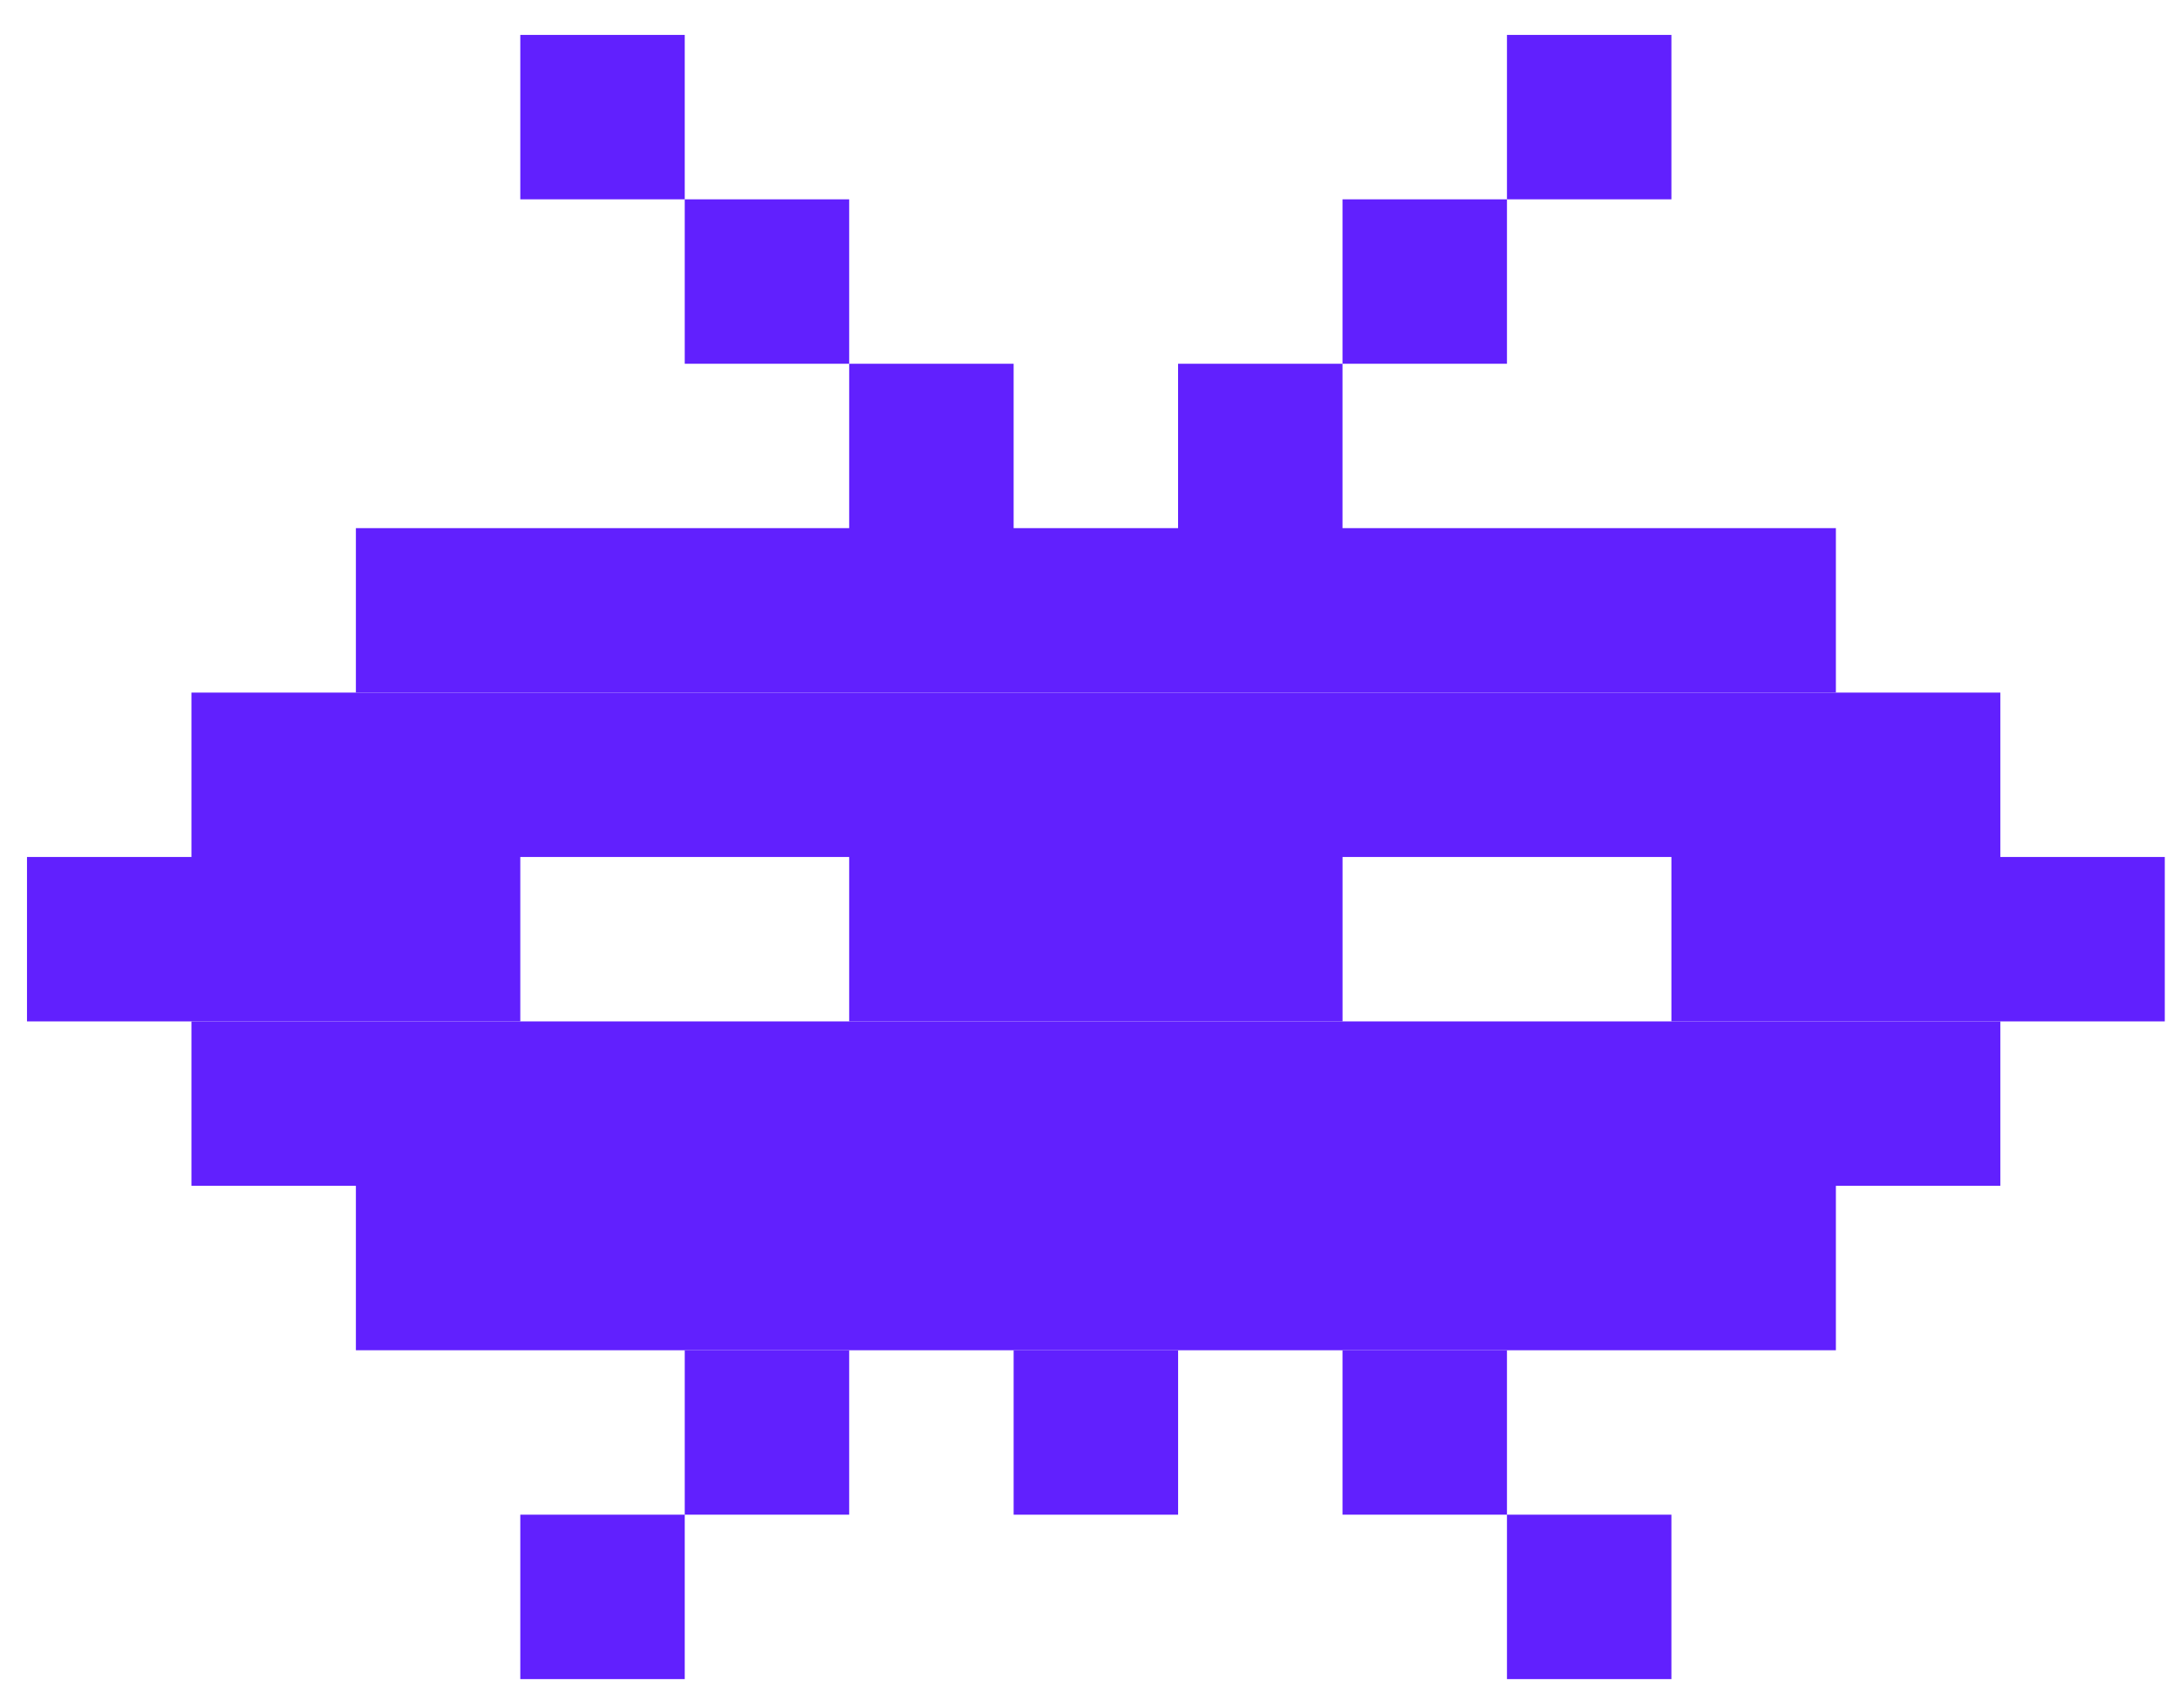
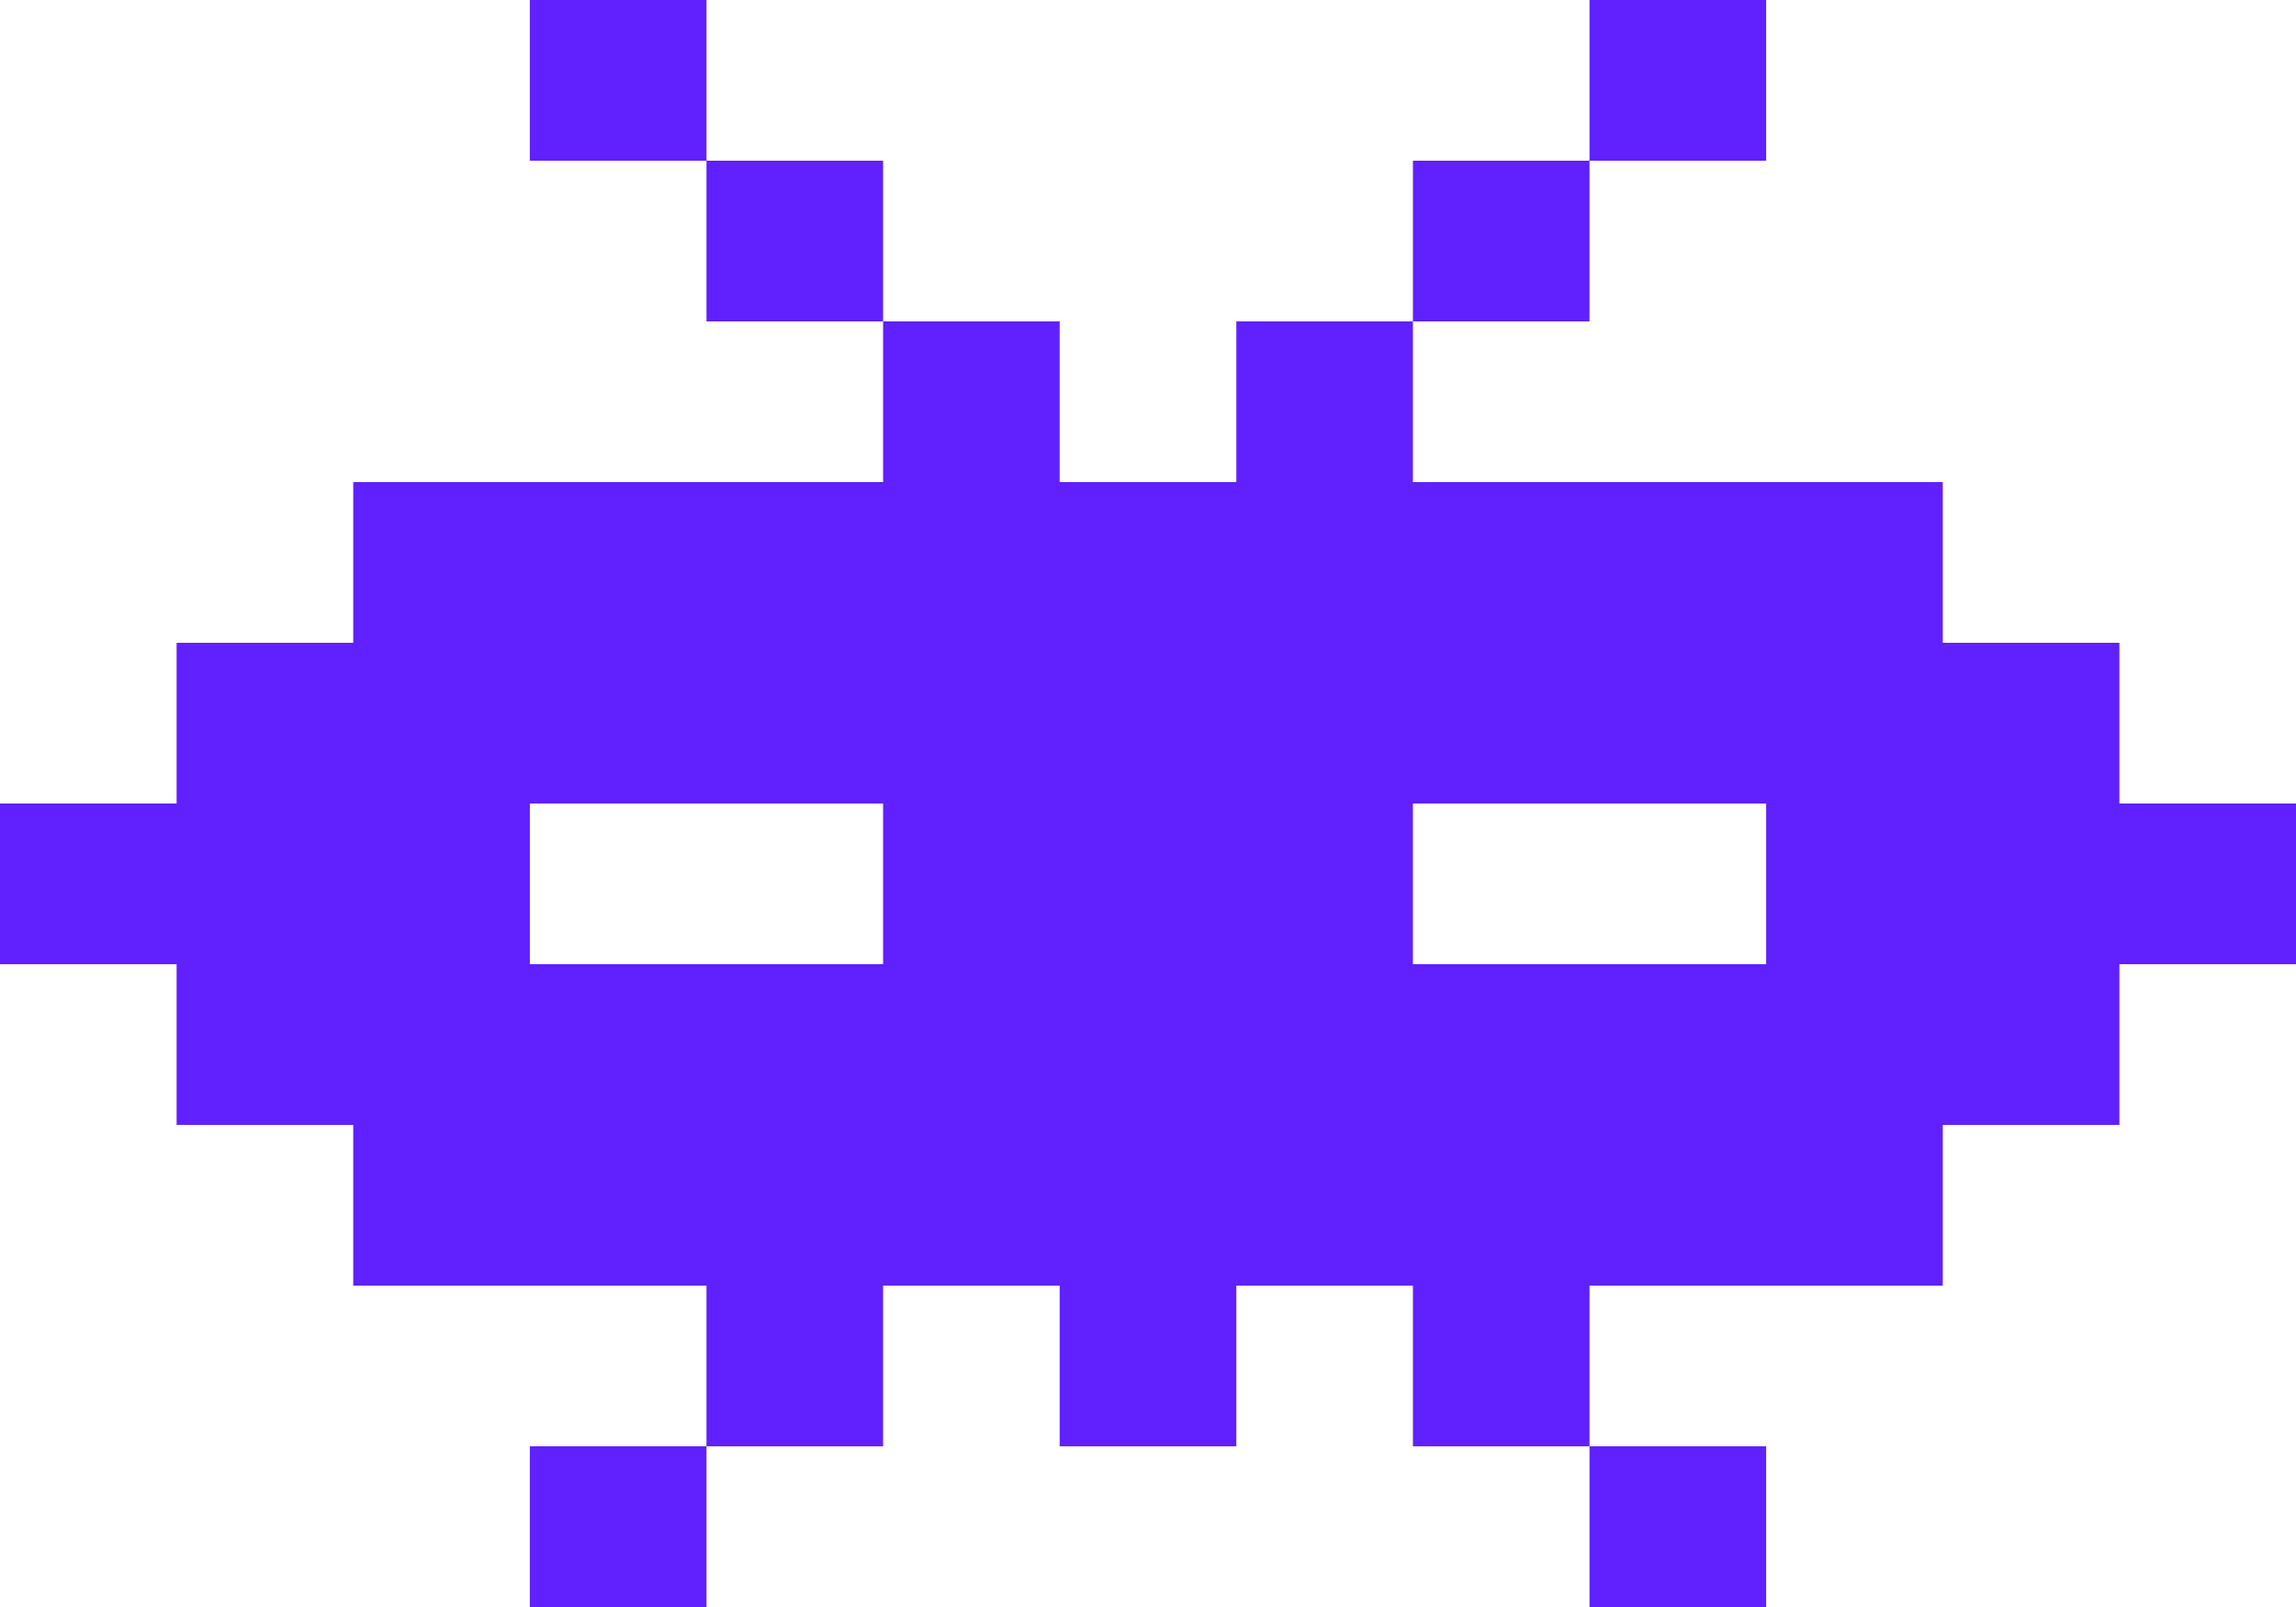
- <svg xmlns="http://www.w3.org/2000/svg" width="60" height="47" viewBox="0 0 60 47" fill="none">
-   <path d="M41.476 46.221H46.002V41.694H41.476V37.169H36.95V41.695L41.476 41.694L41.476 46.221Z" fill="#6120FE" />
-   <path d="M23.372 41.695H18.846V46.221H14.32V41.694L18.846 41.695V37.169H23.372V41.695Z" fill="#6120FE" />
-   <path d="M50.529 37.168H9.795V32.642H5.269V28.116H55.055V32.642H50.529V37.168Z" fill="#6120FE" />
-   <path d="M50.529 14.538V19.064H9.795V14.538H23.372V10.013H27.898V14.538H32.424V10.013H36.95V14.538H50.529Z" fill="#6120FE" />
-   <path fill-rule="evenodd" clip-rule="evenodd" d="M59.581 23.59V28.116H0.743V23.59H5.269V19.065H55.055V23.59H59.581ZM14.32 28.116H23.372V23.59H14.32V28.116ZM46.002 28.116H36.951V23.59H46.002V28.116Z" fill="#6120FE" />
-   <path d="M27.898 41.695H32.425V37.169H27.898V41.695Z" fill="#6120FE" />
-   <path d="M41.476 10.013V5.487H36.95L36.95 10.013L41.476 10.013Z" fill="#6120FE" />
-   <path d="M18.846 10.013L23.372 10.013L23.372 5.487H18.846V10.013Z" fill="#6120FE" />
-   <path d="M46.002 0.961V5.487L41.476 5.487L41.476 0.961H46.002Z" fill="#6120FE" />
-   <path d="M18.846 5.487L14.32 5.487V0.961H18.846L18.846 5.487Z" fill="#6120FE" />
+ <svg xmlns="http://www.w3.org/2000/svg" width="60" height="42" viewBox="0 0 60 42" fill="none">
+   <path fill-rule="evenodd" clip-rule="evenodd" d="M46.154 42H41.538V37.8H36.923V33.6H32.308V37.8H27.692V33.6H23.077V37.8H18.462V42H13.846V37.8H18.462V33.6H9.231V29.4H4.615V25.2H0V21H4.615V16.8H9.231V12.6H23.077V8.4H18.462V4.2H13.846V0H18.462V4.2H23.077V8.4H27.692V12.6H32.308V8.4H36.923V4.2H41.538V0H46.154V4.2H41.538V8.4H36.923V12.6H50.769V16.8H55.385V21H60V25.2H55.385V29.4H50.769V33.6H41.538V37.8H46.154V42ZM23.077 21V25.2H13.846V21H23.077ZM46.154 21V25.2H36.923V21H46.154Z" fill="#6120FE" />
</svg>
